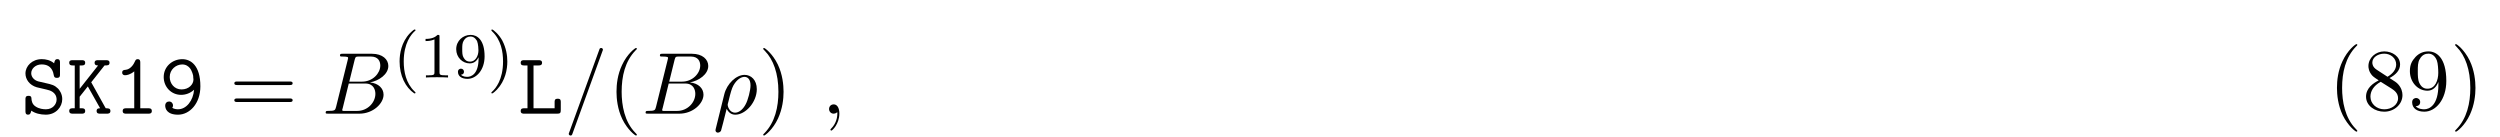
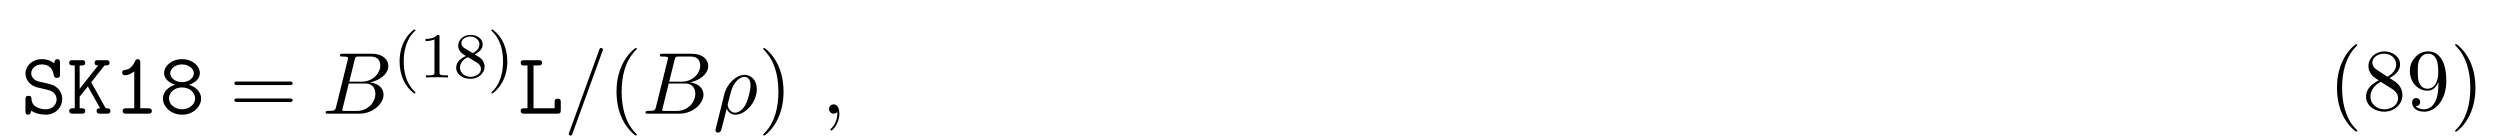
<svg xmlns="http://www.w3.org/2000/svg" xmlns:xlink="http://www.w3.org/1999/xlink" height="17pt" viewBox="0 0 311 17" width="311pt">
  <symbol id="a" overflow="visible">
    <path d="m3.234-2.984c.297.062 1.203.281 1.203 1.234 0 .562-.469 1.203-1.328 1.203-.312 0-.844-.047-1.281-.344-.453-.281-.5-.75-.516-.938 0-.188-.016-.391-.359-.391-.391 0-.391.234-.391.453v1.438c0 .172 0 .453.328.453.25 0 .312-.156.406-.5.438.328 1.109.5 1.797.5 1.266 0 2.047-.969 2.047-1.938 0-.703-.391-1.156-.516-1.297-.453-.438-.75-.516-1.594-.703l-.875-.203c-.469-.125-.875-.516-.875-1.016 0-.562.531-1.094 1.297-1.094 1.297 0 1.453 1.031 1.516 1.375.047.234.156.297.375.297.391 0 .391-.219.391-.438v-1.453c0-.172 0-.438-.328-.438-.266 0-.328.188-.406.516-.453-.391-1.031-.516-1.531-.516-1.203 0-2.031.859-2.031 1.781 0 .734.5 1.453 1.406 1.719.047.016 1.109.266 1.266.297zm0 0" />
  </symbol>
  <symbol id="b" overflow="visible">
    <path d="m3.016-3.906 1.656-2.094c.391 0 .625 0 .625-.344 0-.312-.297-.312-.453-.312h-.969c-.156 0-.438 0-.438.328s.297.328.438.328l-2.297 2.906v-2.906h.25c.156 0 .438 0 .438-.328s-.266-.328-.438-.328h-1.094c-.172 0-.453 0-.453.312 0 .344.281.344.453.344h.234v5.328h-.234c-.172 0-.453 0-.453.328 0 .344.281.344.453.344h1.094c.156 0 .438 0 .438-.328 0-.344-.266-.344-.438-.344h-.25v-1.438l1.016-1.281 1.531 2.719c-.156 0-.438 0-.438.328 0 .344.266.344.453.344h.812c.156 0 .453 0 .453-.328 0-.344-.266-.344-.578-.344-.016-.031-.062-.109-.078-.125zm0 0" />
  </symbol>
  <symbol id="c" overflow="visible">
    <path d="m3.391-6.344c0-.172 0-.438-.328-.438-.203 0-.266.125-.328.266-.406.922-.984 1.047-1.188 1.062-.172.016-.406.031-.406.344 0 .266.203.328.359.328.219 0 .656-.078 1.141-.484v4.594h-1c-.172 0-.438 0-.438.344 0 .328.281.328.438.328h2.75c.156 0 .438 0 .438-.328 0-.344-.266-.344-.438-.344h-1zm0 0" />
  </symbol>
  <symbol id="d" overflow="visible">
-     <path d="m4.359-2.984c-.109 1.359-.953 2.438-2 2.438-.109 0-.5-.016-.719-.188.031-.047.094-.109.094-.297 0-.266-.203-.484-.484-.484-.266 0-.484.188-.484.516 0 .344.188 1.125 1.594 1.125 1.438 0 2.781-1.375 2.781-3.531 0-2.625-1.219-3.375-2.25-3.375-1.219 0-2.312.906-2.312 2.219 0 1.25.953 2.219 2.156 2.219.562 0 1.141-.188 1.625-.641zm-1.562-.031c-.891 0-1.469-.734-1.469-1.547 0-.938.781-1.562 1.562-1.562.469 0 .781.25.953.469.281.359.406.922.406.984v.109c0 .047.031.219.031.312 0 .609-.578 1.234-1.484 1.234zm0 0" />
+     <path d="m2.859-3.922c-.797 0-1.469-.5-1.469-1.109 0-.562.609-1.094 1.469-1.094.844 0 1.469.531 1.469 1.094 0 .625-.672 1.109-1.469 1.109zm.859.328c.875-.281 1.359-.828 1.359-1.438 0-.906-.922-1.75-2.219-1.75-1.312 0-2.234.859-2.234 1.75 0 .609.516 1.156 1.375 1.438-.828.234-1.516.875-1.516 1.703 0 1.047 1.016 2.016 2.375 2.016 1.375 0 2.375-.969 2.375-2.016 0-.828-.703-1.469-1.516-1.703zm-.859 3.047c-.906 0-1.625-.609-1.625-1.359 0-.672.625-1.359 1.625-1.359s1.625.688 1.625 1.359c0 .75-.719 1.359-1.625 1.359zm0 0" />
  </symbol>
  <symbol id="e" overflow="visible">
    <path d="m1.938-6h.609c.156 0 .453 0 .453-.328s-.281-.328-.453-.328h-1.766c-.172 0-.438 0-.438.328s.281.328.438.328h.406v5.328h-.406c-.172 0-.438 0-.438.344 0 .328.281.328.438.328h4.109c.359 0 .438-.094.438-.453v-.969c0-.219 0-.438-.375-.438-.391 0-.391.219-.391.438v.75h-2.625zm0 0" />
  </symbol>
  <symbol id="f" overflow="visible">
    <path d="m7.5-3.562c.156 0 .359 0 .359-.219s-.203-.219-.359-.219h-6.531c-.156 0-.359 0-.359.219s.203.219.375.219zm0 2.109c.156 0 .359 0 .359-.219s-.203-.219-.359-.219h-6.516c-.172 0-.375 0-.375.219s.203.219.359.219zm0 0" />
  </symbol>
  <symbol id="g" overflow="visible">
    <path d="m3.609 2.625c0-.047 0-.062-.188-.25-1.359-1.375-1.703-3.438-1.703-5.094 0-1.906.406-3.797 1.75-5.172.141-.125.141-.141.141-.188 0-.062-.047-.094-.109-.094-.109 0-1.094.734-1.734 2.125-.562 1.188-.688 2.406-.688 3.328 0 .844.125 2.156.719 3.391.656 1.344 1.594 2.047 1.703 2.047.062 0 .109-.031.109-.094zm0 0" />
  </symbol>
  <symbol id="h" overflow="visible">
    <path d="m3.156-2.719c0-.859-.125-2.172-.719-3.406-.656-1.344-1.594-2.047-1.703-2.047-.062 0-.109.031-.109.094 0 .047 0 .062.203.266 1.062 1.078 1.688 2.812 1.688 5.094 0 1.859-.406 3.781-1.75 5.156-.141.125-.141.141-.141.188 0 .062.047.094.109.094.109 0 1.094-.734 1.734-2.125.547-1.188.688-2.406.688-3.312zm0 0" />
  </symbol>
  <symbol id="i" overflow="visible">
    <path d="m1.781-4.984c-.5-.328-.547-.703-.547-.891 0-.656.703-1.109 1.484-1.109.797 0 1.484.562 1.484 1.344 0 .625-.422 1.141-1.078 1.531zm1.594 1.031c.781-.406 1.312-.969 1.312-1.688 0-1-.969-1.625-1.969-1.625-1.078 0-1.969.812-1.969 1.828 0 .188.031.688.484 1.188.125.141.516.406.797.594-.641.312-1.578.938-1.578 2.016 0 1.156 1.125 1.875 2.266 1.875 1.234 0 2.266-.906 2.266-2.062 0-.391-.125-.891-.531-1.344-.203-.234-.391-.344-1.078-.781zm-1.094.469 1.344.844c.297.203.812.531.812 1.203 0 .812-.812 1.375-1.719 1.375-.938 0-1.719-.672-1.719-1.578 0-.641.359-1.344 1.281-1.844zm0 0" />
  </symbol>
  <symbol id="j" overflow="visible">
    <path d="m4-3.469v.344c0 2.562-1.125 3.062-1.766 3.062-.188 0-.766-.031-1.062-.391.469 0 .562-.328.562-.5 0-.344-.266-.516-.5-.516-.172 0-.5.109-.5.531 0 .734.578 1.172 1.516 1.172 1.406 0 2.734-1.484 2.734-3.828 0-2.922-1.25-3.672-2.219-3.672-.609 0-1.141.203-1.609.688-.453.5-.703.953-.703 1.766 0 1.359.969 2.438 2.188 2.438.656 0 1.109-.453 1.359-1.094zm-1.344.844c-.188 0-.688 0-1.016-.688-.203-.406-.203-.953-.203-1.484 0-.594 0-1.109.234-1.5.297-.547.703-.688 1.094-.688.5 0 .859.359 1.047.859.125.344.172 1.031.172 1.531 0 .906-.375 1.969-1.328 1.969zm0 0" />
  </symbol>
  <symbol id="k" overflow="visible">
    <path d="m1.75-.844c-.109.422-.141.5-1 .5-.188 0-.297 0-.297.219 0 .125.109.125.297.125h3.891c1.734 0 3.016-1.281 3.016-2.359 0-.781-.625-1.422-1.688-1.531 1.125-.203 2.281-1.016 2.281-2.047 0-.812-.719-1.516-2.031-1.516h-3.672c-.203 0-.312 0-.312.219 0 .125.094.125.312.125.016 0 .219 0 .406.016.203.031.297.031.297.172 0 .047-.016.078-.047.219zm1.641-3.141.672-2.719c.109-.375.125-.406.594-.406h1.406c.969 0 1.188.641 1.188 1.125 0 .953-.938 2-2.266 2zm-.484 3.641c-.156 0-.188 0-.25 0-.109-.016-.141-.031-.141-.109 0-.031 0-.062.062-.25l.75-3.047h2.062c1.047 0 1.25.812 1.25 1.281 0 1.078-.969 2.125-2.25 2.125zm0 0" />
  </symbol>
  <symbol id="l" overflow="visible">
    <path d="m4.781-7.766c.062-.141.062-.188.062-.203 0-.109-.094-.203-.219-.203-.078 0-.156.031-.188.094l-3.781 10.391c-.062.141-.062.188-.062.203 0 .109.109.203.219.203.141 0 .188-.062.25-.25zm0 0" />
  </symbol>
  <symbol id="m" overflow="visible">
    <path d="m.359 1.891c-.031.125-.031.156-.031.172 0 .156.125.297.297.297.234 0 .375-.203.391-.234.047-.094.406-1.562.703-2.734.219.438.562.734 1.078.734 1.266 0 2.672-1.547 2.672-3.172 0-1.156-.719-1.781-1.516-1.781-1.047 0-2.203 1.094-2.531 2.422zm2.422-2.016c-.766 0-.938-.875-.938-.969 0-.047.047-.266.094-.406.297-1.219.406-1.609.641-2.047.469-.797 1.016-1.031 1.359-1.031.406 0 .75.312.75 1.062 0 .609-.312 1.828-.609 2.359-.359.688-.875 1.031-1.297 1.031zm0 0" />
  </symbol>
  <symbol id="n" overflow="visible">
    <path d="m2.219-.016c0-.719-.281-1.141-.703-1.141-.359 0-.578.266-.578.578 0 .297.219.578.578.578.125 0 .266-.047.375-.141.047-.016.047-.031.062-.031s.016.016.016.156c0 .812-.375 1.469-.734 1.828-.125.125-.125.141-.125.172 0 .078.062.125.109.125.125 0 1-.844 1-2.125zm0 0" />
  </symbol>
  <symbol id="o" overflow="visible">
    <path d="m2.656 1.984c.062 0 .156 0 .156-.094 0-.031 0-.031-.109-.141-1.094-1.031-1.359-2.5-1.359-3.734 0-2.297.938-3.375 1.344-3.75.125-.094.125-.109.125-.141 0-.047-.031-.094-.109-.094-.125 0-.531.406-.594.469-1.062 1.125-1.281 2.547-1.281 3.516 0 1.781.734 3.219 1.828 3.969zm0 0" />
  </symbol>
  <symbol id="p" overflow="visible">
    <path d="m2.5-5.078c0-.219-.016-.219-.234-.219-.328.312-.75.5-1.5.5v.266c.219 0 .641 0 1.109-.203v4.078c0 .297-.031.391-.781.391h-.281v.266c.328-.031 1.016-.031 1.375-.031s1.047 0 1.375.031v-.266h-.281c-.75 0-.781-.094-.781-.391zm0 0" />
  </symbol>
  <symbol id="q" overflow="visible">
-     <path d="m3.125-2.344c0 1.938-.922 2.266-1.391 2.266-.172 0-.578-.016-.797-.266.359-.031.375-.297.375-.375 0-.234-.188-.375-.375-.375-.141 0-.375.094-.375.391 0 .547.453.875 1.188.875 1.094 0 2.125-1.094 2.125-2.797 0-2.062-.922-2.672-1.734-2.672-.953 0-1.797.734-1.797 1.781 0 1.016.781 1.766 1.688 1.766.562 0 .906-.359 1.094-.766zm-1.062.375c-.375 0-.609-.172-.781-.469-.188-.281-.188-.672-.188-1.078 0-.469 0-.797.219-1.125.203-.297.453-.453.828-.453.531 0 .766.531.797.562.156.391.172 1.016.172 1.172 0 .641-.344 1.391-1.047 1.391zm0 0" />
+     <path d="m2.641-2.875c.453-.219 1-.609 1-1.234 0-.766-.781-1.188-1.516-1.188-.844 0-1.531.578-1.531 1.328 0 .297.094.562.297.797.141.172.172.188.656.5-.984.438-1.203 1.016-1.203 1.453 0 .891.891 1.391 1.766 1.391.969 0 1.766-.672 1.766-1.516 0-.5-.266-.828-.406-.969-.125-.125-.141-.141-.828-.562zm-1.234-.75c-.234-.141-.422-.375-.422-.641 0-.5.547-.828 1.125-.828.609 0 1.125.422 1.125.984 0 .453-.359.844-.828 1.078zm.391 1.094c.031.016.938.578 1.078.656.125.078.547.328.547.812 0 .609-.656.984-1.297.984-.719 0-1.312-.484-1.312-1.141 0-.594.438-1.062.984-1.312zm0 0" />
  </symbol>
  <symbol id="r" overflow="visible">
    <path d="m2.469-1.984c0-.766-.141-1.672-.625-2.609-.391-.734-1.125-1.375-1.266-1.375-.078 0-.094.047-.094.094 0 .031 0 .047.094.141 1.109 1.062 1.359 2.516 1.359 3.75 0 2.281-.938 3.359-1.344 3.734-.109.094-.109.109-.109.141 0 .047.016.094.094.094.125 0 .531-.406.594-.469 1.062-1.125 1.297-2.547 1.297-3.5zm0 0" />
  </symbol>
  <g>
    <use x="2.604" xlink:href="#a" y="14.141" />
    <use x="8.331" xlink:href="#b" y="14.141" />
    <use x="14.059" xlink:href="#c" y="14.141" />
    <use x="19.786" xlink:href="#d" y="14.141" />
  </g>
  <use x="28.543" xlink:href="#f" y="14.141" />
  <use x="40.058" xlink:href="#k" y="14.141" />
  <g>
    <use x="48.88" xlink:href="#o" y="9.637" />
    <use x="52.173" xlink:href="#p" y="9.637" />
    <use x="56.408" xlink:href="#q" y="9.637" />
    <use x="60.642" xlink:href="#r" y="9.637" />
  </g>
  <use x="64.433" xlink:href="#e" y="14.141" />
  <use x="70.16" xlink:href="#l" y="14.141" />
  <use x="75.615" xlink:href="#g" y="14.141" />
  <use x="79.857" xlink:href="#k" y="14.141" />
  <use x="88.677" xlink:href="#m" y="14.141" />
  <use x="94.319" xlink:href="#h" y="14.141" />
  <use x="102.198" xlink:href="#n" y="14.141" />
  <g>
    <use x="289.64" xlink:href="#g" y="13.66" />
    <use x="293.883" xlink:href="#i" y="13.66" />
    <use x="299.337" xlink:href="#j" y="13.66" />
    <use x="304.792" xlink:href="#h" y="13.66" />
  </g>
</svg>
